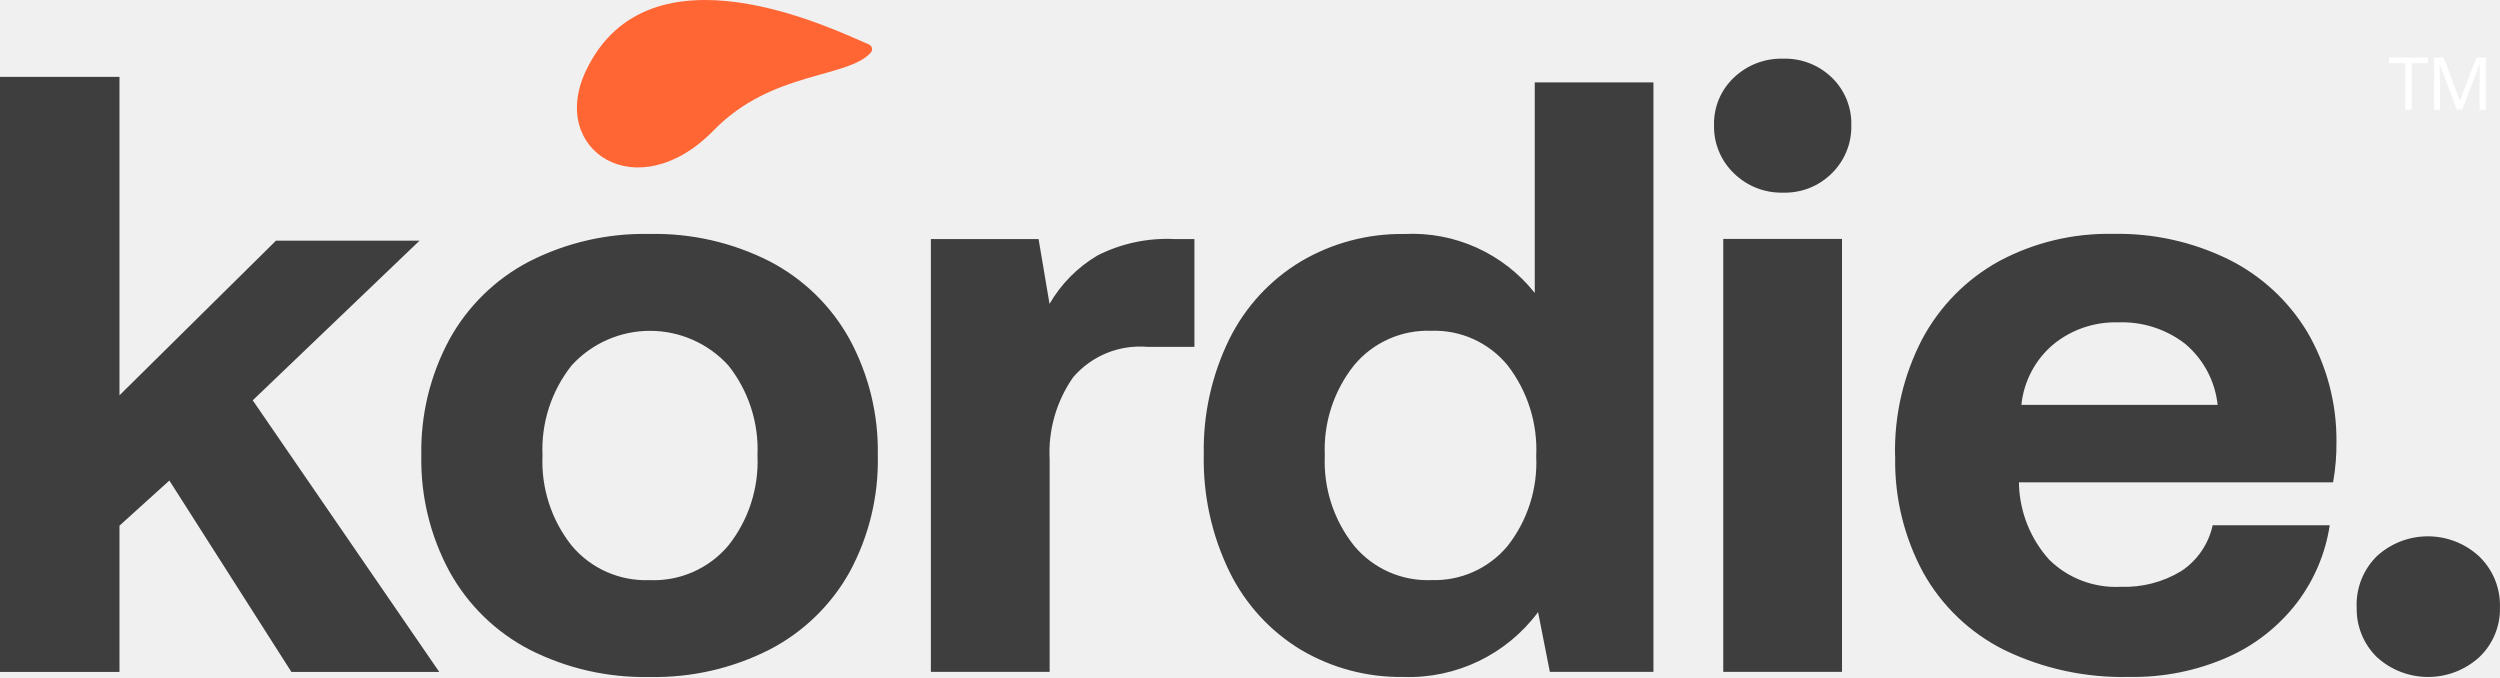
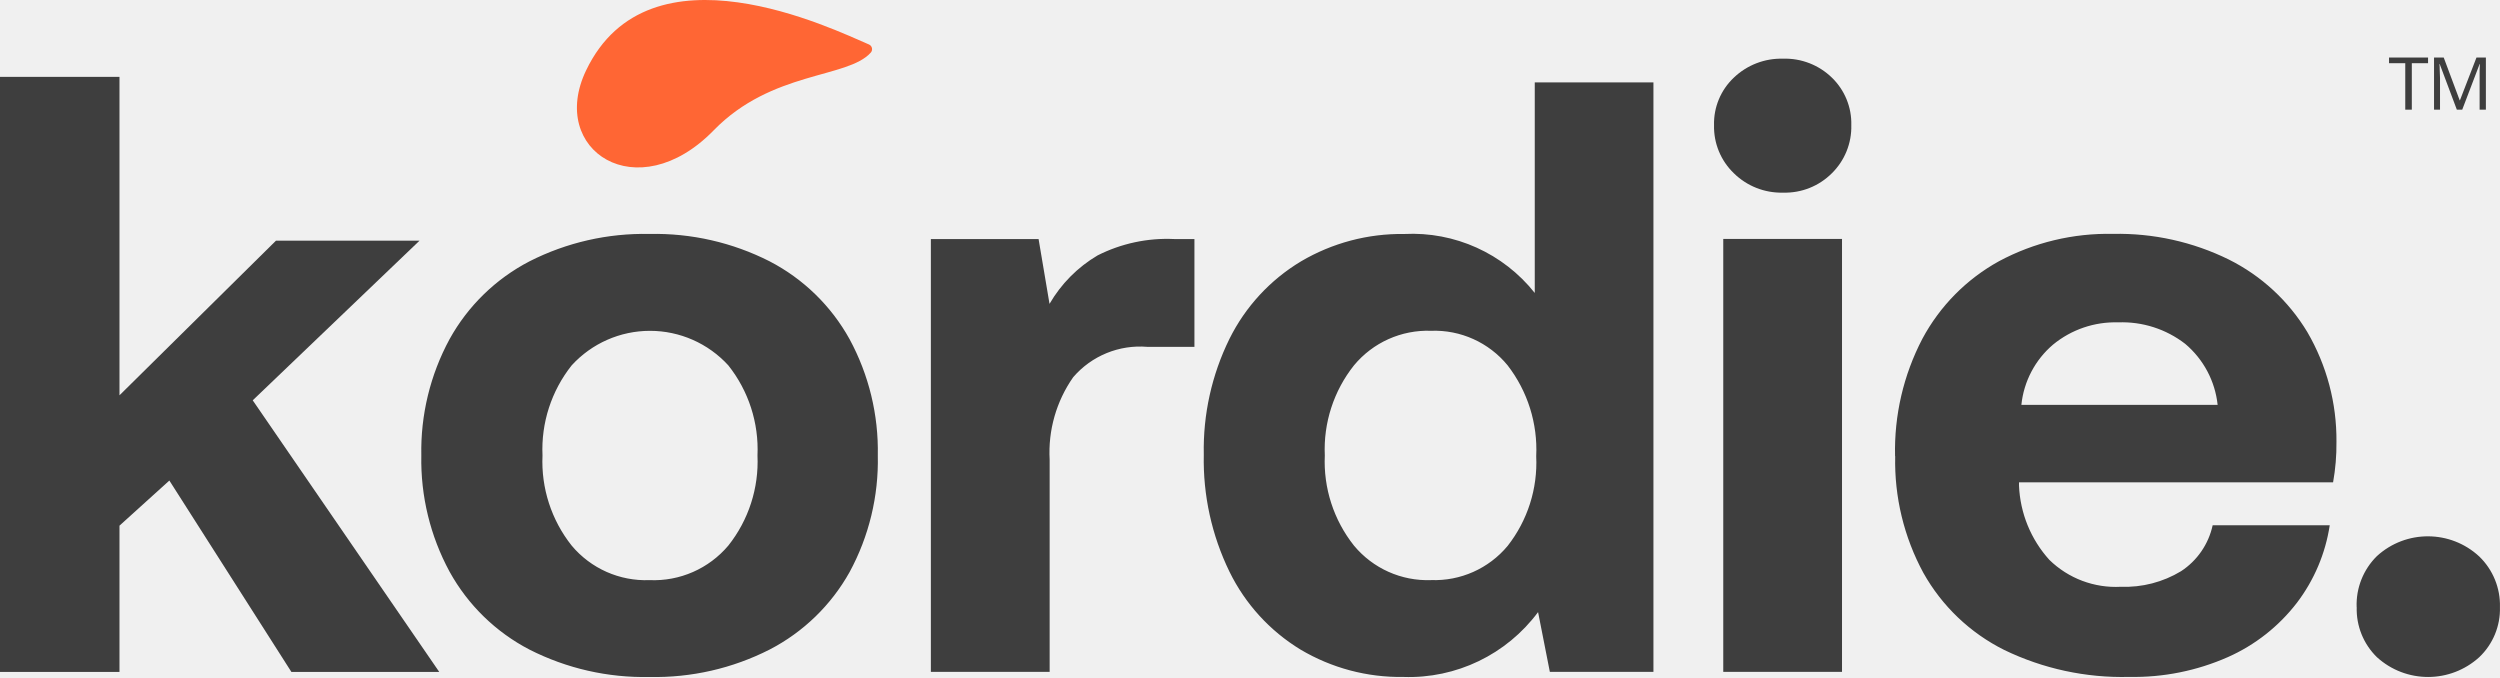
<svg xmlns="http://www.w3.org/2000/svg" id="Group_150" data-name="Group 150" width="137.134" height="37.141" viewBox="0 0 137.134 37.141">
-   <text id="TM" transform="translate(131 6.015)" fill="#fff" font-size="4" font-family="IBMPlexSans, IBM Plex Sans" letter-spacing="-0.025em">
+   <text id="TM" transform="translate(131 6.015)" fill="#3e3e3e" font-size="4" font-family="IBMPlexSans, IBM Plex Sans" letter-spacing="-0.025em">
    <tspan x="0" y="0">TM</tspan>
  </text>
  <g id="Group_23" data-name="Group 23" transform="translate(0)">
    <path id="Path_84" data-name="Path 84" d="M47.061,41.279a13.889,13.889,0,0,1-6.583-1.5A10.577,10.577,0,0,1,36.089,35.5a12.856,12.856,0,0,1-1.548-6.375,12.856,12.856,0,0,1,1.548-6.375,10.577,10.577,0,0,1,4.389-4.273,13.889,13.889,0,0,1,6.583-1.5,13.889,13.889,0,0,1,6.583,1.5,10.577,10.577,0,0,1,4.389,4.273,12.856,12.856,0,0,1,1.548,6.375,12.823,12.823,0,0,1-1.548,6.4,10.614,10.614,0,0,1-4.389,4.251A13.889,13.889,0,0,1,47.061,41.279Zm0-5.313a5.35,5.35,0,0,0,4.32-1.894,7.418,7.418,0,0,0,1.6-4.943,7.418,7.418,0,0,0-1.6-4.943,5.819,5.819,0,0,0-8.593,0,7.418,7.418,0,0,0-1.6,4.943,7.418,7.418,0,0,0,1.6,4.943A5.3,5.3,0,0,0,47.061,35.966ZM76.949,17.257V23.17H74.364A4.83,4.83,0,0,0,70.3,24.833a7.191,7.191,0,0,0-1.293,4.527V41H62.491V17.256H68.4l.6,3.557a7.383,7.383,0,0,1,2.633-2.657,8.435,8.435,0,0,1,4.2-.9Zm25.178-8.594V41H96.445l-.646-3.28a8.823,8.823,0,0,1-7.392,3.557,10.712,10.712,0,0,1-5.636-1.5,10.3,10.3,0,0,1-3.9-4.273,13.984,13.984,0,0,1-1.409-6.422,13.733,13.733,0,0,1,1.409-6.352,10.29,10.29,0,0,1,3.927-4.251,10.84,10.84,0,0,1,5.659-1.5,8.581,8.581,0,0,1,7.16,3.234V8.663Zm-12.2,27.3a5.211,5.211,0,0,0,4.2-1.871,7.4,7.4,0,0,0,1.57-4.92,7.559,7.559,0,0,0-1.57-4.989,5.182,5.182,0,0,0-4.2-1.894A5.247,5.247,0,0,0,85.7,24.186a7.418,7.418,0,0,0-1.6,4.943,7.418,7.418,0,0,0,1.6,4.943,5.247,5.247,0,0,0,4.23,1.893Zm19.31-28.6a3.677,3.677,0,0,1,2.679,1.04,3.5,3.5,0,0,1,1.065,2.61,3.572,3.572,0,0,1-1.065,2.633,3.633,3.633,0,0,1-2.679,1.065,3.71,3.71,0,0,1-2.7-1.065,3.538,3.538,0,0,1-1.086-2.633,3.462,3.462,0,0,1,1.086-2.61,3.754,3.754,0,0,1,2.707-1.04Zm-3.28,9.887h6.514V41h-6.514Zm9.424,11.919a13.235,13.235,0,0,1,1.5-6.445,10.535,10.535,0,0,1,4.2-4.251,12.68,12.68,0,0,1,6.26-1.5,13.733,13.733,0,0,1,6.352,1.409,10.5,10.5,0,0,1,4.3,3.973,11.752,11.752,0,0,1,1.6,6.029,11.912,11.912,0,0,1-.185,2.218H122.18v.185a6.464,6.464,0,0,0,1.663,4.066,5.212,5.212,0,0,0,3.927,1.478,5.95,5.95,0,0,0,3.3-.855,4.039,4.039,0,0,0,1.732-2.518h6.422a9.341,9.341,0,0,1-1.8,4.251,9.779,9.779,0,0,1-3.788,2.98,12.781,12.781,0,0,1-5.405,1.086,14.875,14.875,0,0,1-6.861-1.478,10.406,10.406,0,0,1-4.435-4.227,12.821,12.821,0,0,1-1.547-6.4Zm17.694-2.818a5.081,5.081,0,0,0-1.779-3.346,5.649,5.649,0,0,0-3.673-1.178,5.372,5.372,0,0,0-3.581,1.224,5.009,5.009,0,0,0-1.732,3.3ZM140.7,37.446a3.741,3.741,0,0,1,1.109-2.795,4.144,4.144,0,0,1,5.62.021,3.72,3.72,0,0,1,1.132,2.772,3.646,3.646,0,0,1-1.135,2.749,4.171,4.171,0,0,1-5.613,0,3.683,3.683,0,0,1-1.109-2.749Z" transform="translate(-11.43 -4.144)" fill="#3e3e3e" />
    <path id="Path_6" data-name="Path 6" d="M61.878,6.02a.281.281,0,0,0-.1-.454c-1.964-.837-12.05-5.792-15.509,1.422-2.106,4.385,2.8,7.6,7,3.288C56.45,7.011,60.6,7.437,61.878,6.02Z" transform="translate(-14.118 -3.129)" fill="#ff6634" />
    <g id="Group_51" data-name="Group 51" transform="translate(0 4.217)">
      <path id="Path_157" data-name="Path 157" d="M27.164,17.66l-9.148,8.756,10.232,14.9h-8.11l-6.695-10.5-2.736,2.475v8.023H4.153V8.674h6.554V26.141L19.29,17.66Z" transform="translate(-4.153 -8.674)" fill="#3e3e3e" />
    </g>
  </g>
</svg>
